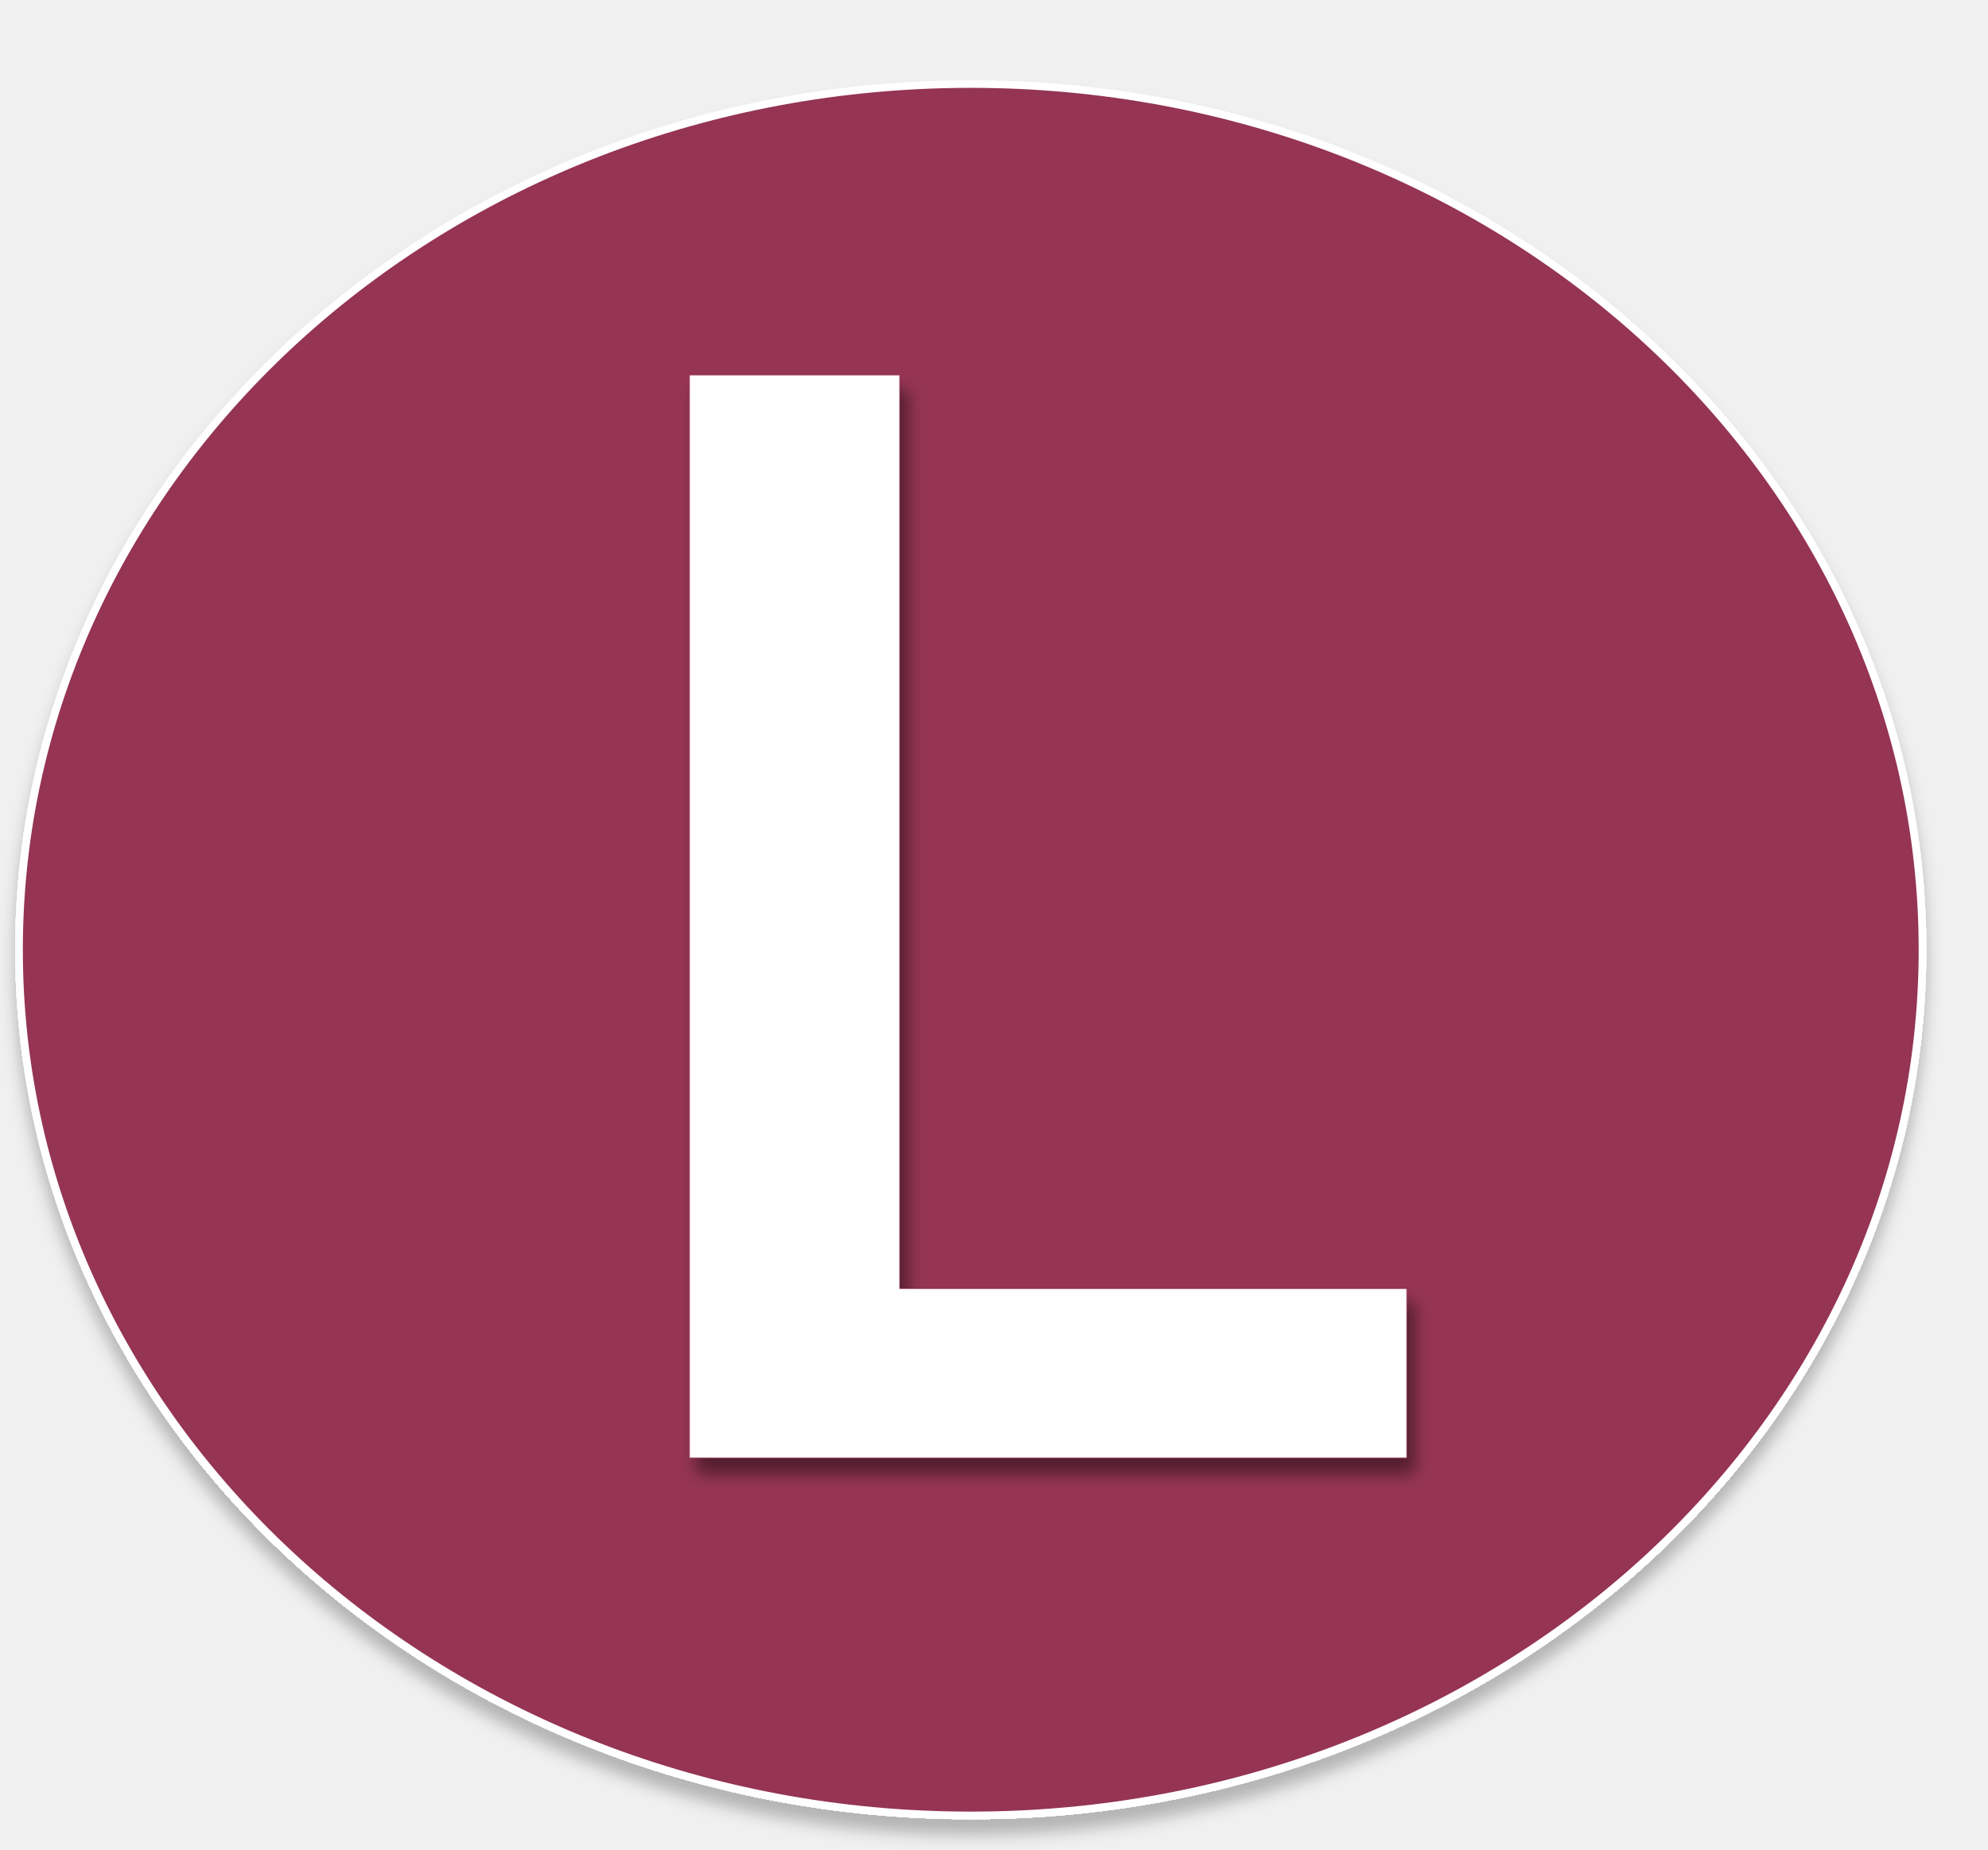
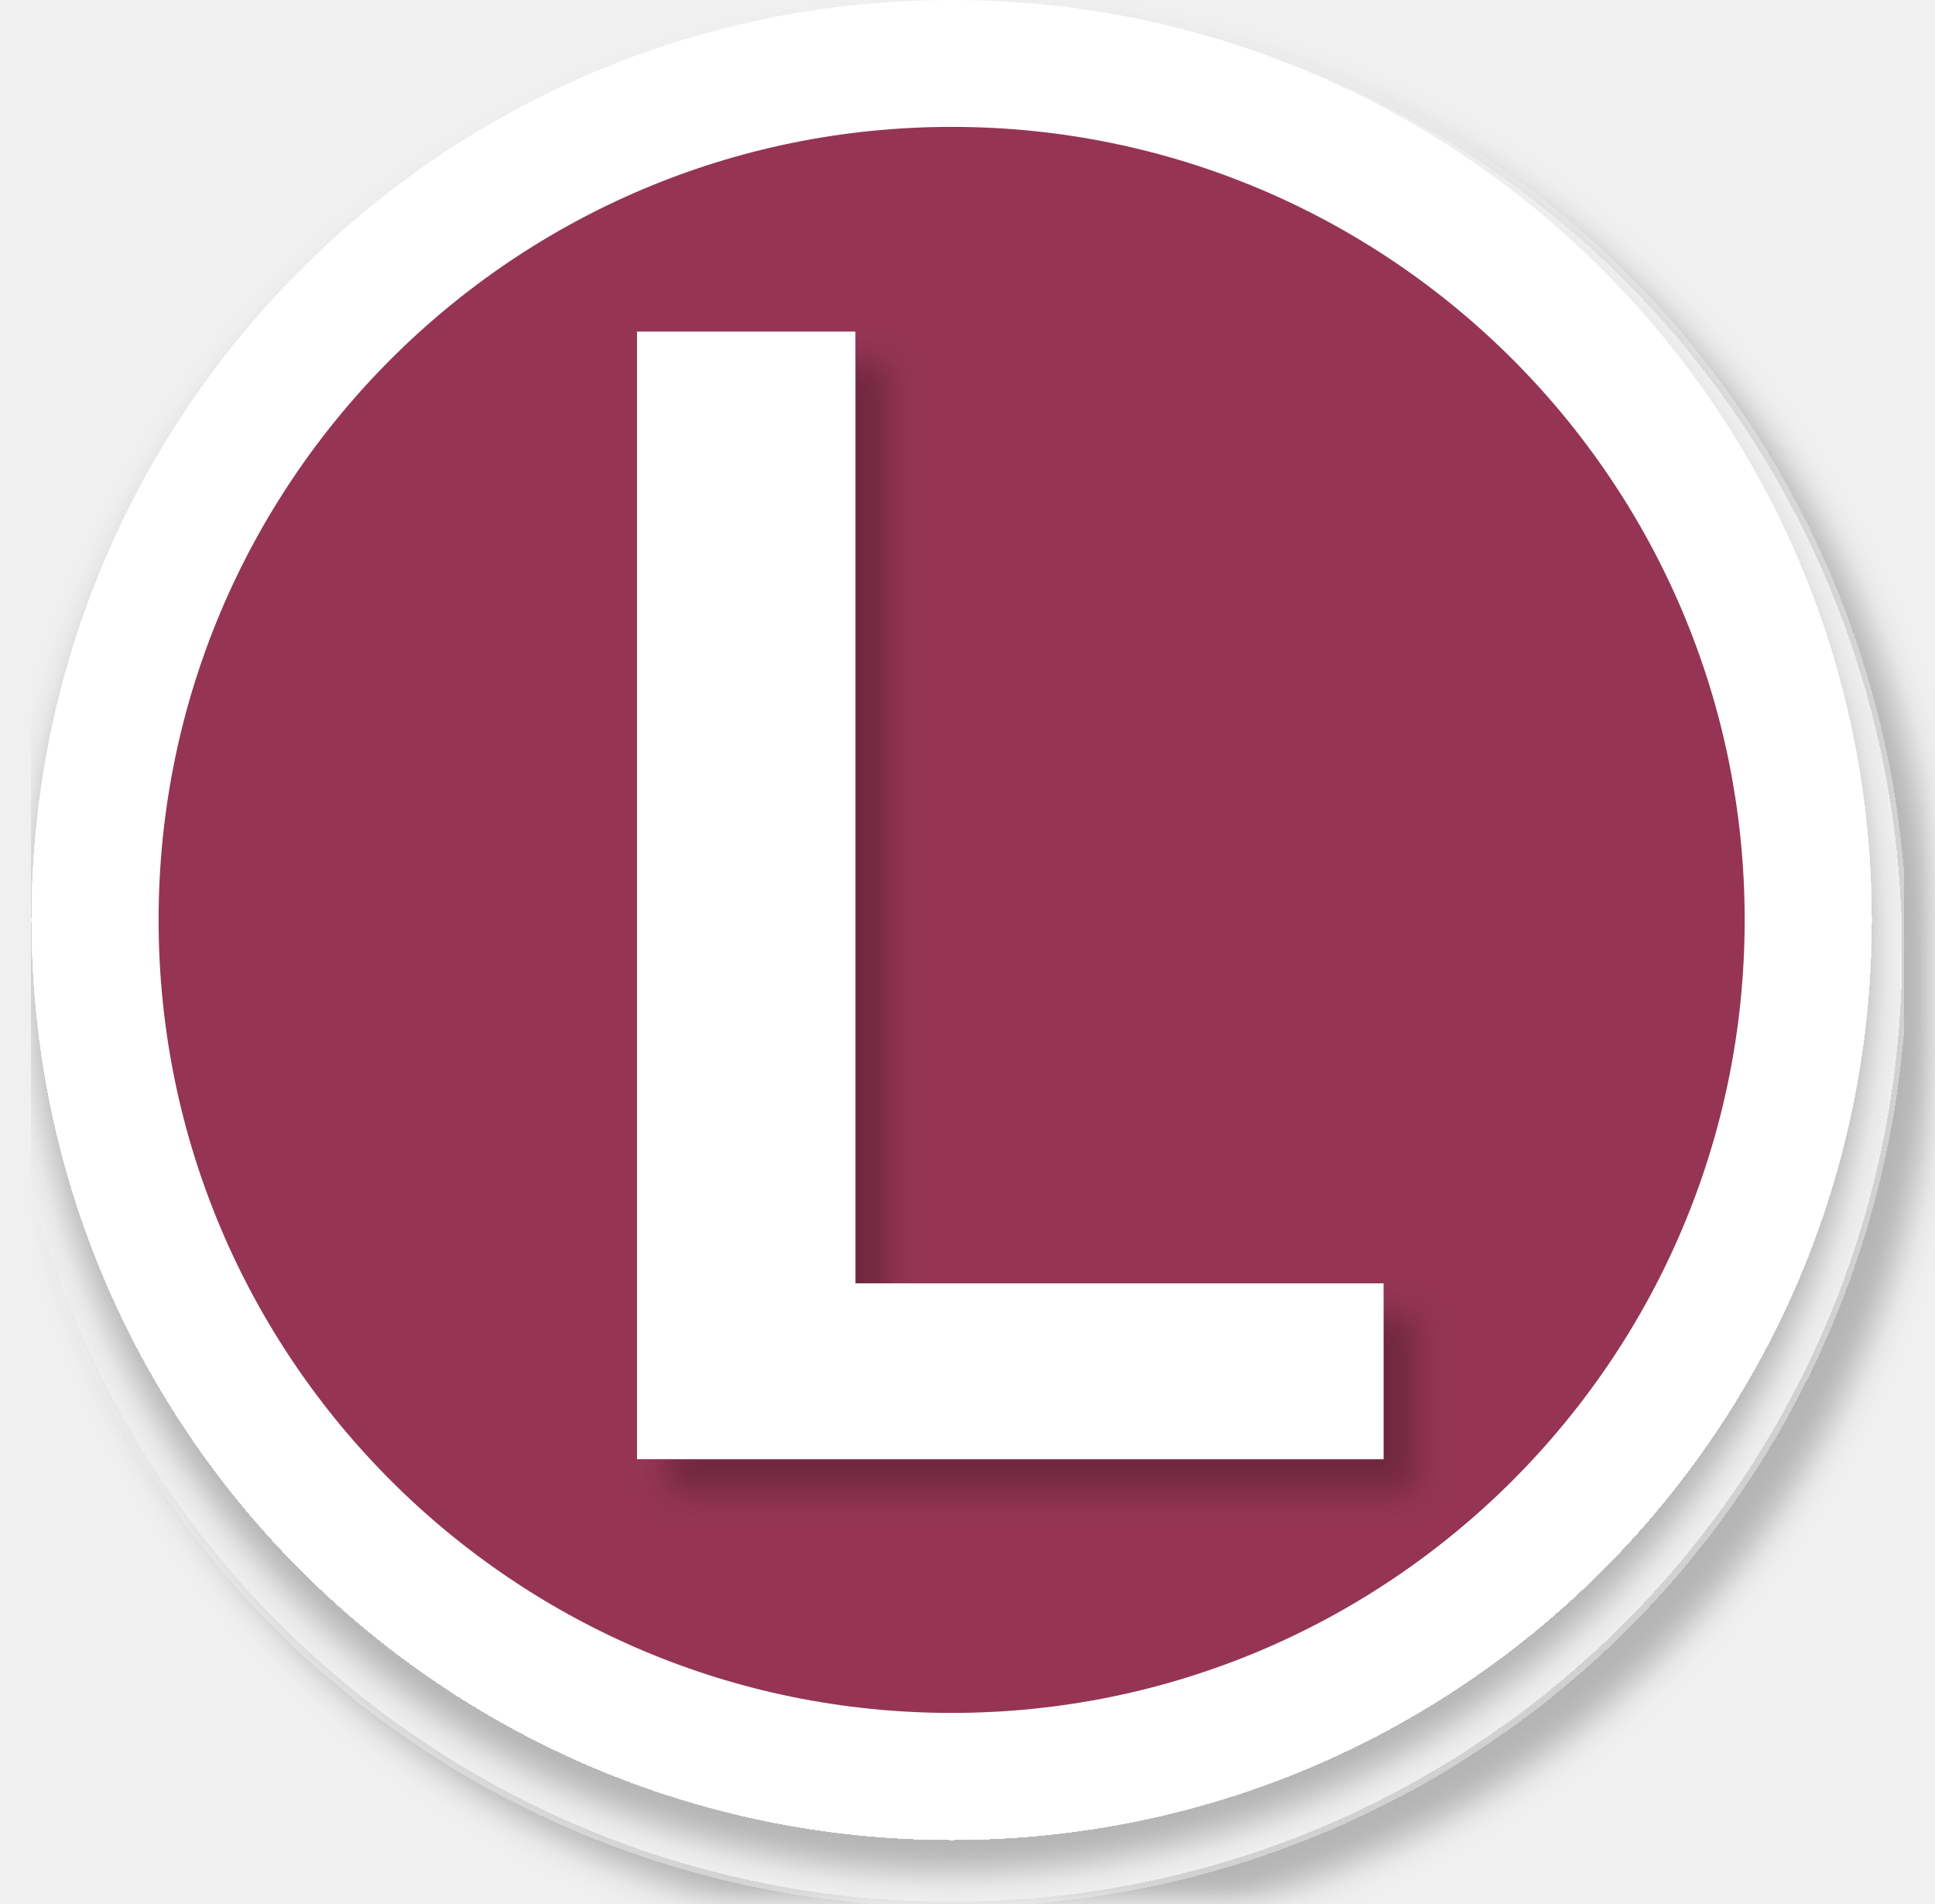
- <svg xmlns="http://www.w3.org/2000/svg" width="522" height="486" viewBox="0 0 522 486" fill="none">
-   <g filter="url(#filter0_d_3_4)">
-     <ellipse cx="255" cy="249.541" rx="250" ry="227.459" fill="#953553" stroke="white" stroke-width="2" />
-     <g filter="url(#filter1_dd_3_4)">
-       <path d="M236.258 338.664H369.461V383H181.18V98.625H236.258V338.664Z" fill="white" />
+ <svg xmlns="http://www.w3.org/2000/svg" width="122" height="120" viewBox="0 0 122 120" fill="none">
+   <g filter="url(#filter0_d_3_6)">
+     <g filter="url(#filter1_d_3_6)">
+       <circle cx="60" cy="58" r="54" fill="#953553" stroke="white" stroke-width="8" />
+       <g filter="url(#filter2_d_3_6)">
+         <path d="M53.932 80.916H87.233V92H40.163V20.906H53.932V80.916Z" fill="white" />
+       </g>
    </g>
  </g>
  <defs>
-     <filter id="filter0_d_3_4" x="0" y="21.082" width="510" height="464.918" filterUnits="userSpaceOnUse" color-interpolation-filters="sRGB">
+     <filter id="filter0_d_3_6" x="2" y="0" width="120" height="120" filterUnits="userSpaceOnUse" color-interpolation-filters="sRGB">
      <feFlood flood-opacity="0" result="BackgroundImageFix" />
      <feColorMatrix in="SourceAlpha" type="matrix" values="0 0 0 0 0 0 0 0 0 0 0 0 0 0 0 0 0 0 127 0" result="hardAlpha" />
-       <feOffset dy="4" />
-       <feGaussianBlur stdDeviation="2" />
+       <feOffset dx="2" dy="2" />
+       <feGaussianBlur stdDeviation="1" />
      <feComposite in2="hardAlpha" operator="out" />
      <feColorMatrix type="matrix" values="0 0 0 0 0 0 0 0 0 0 0 0 0 0 0 0 0 0 0.25 0" />
-       <feBlend mode="normal" in2="BackgroundImageFix" result="effect1_dropShadow_3_4" />
-       <feBlend mode="normal" in="SourceGraphic" in2="effect1_dropShadow_3_4" result="shape" />
+       <feBlend mode="normal" in2="BackgroundImageFix" result="effect1_dropShadow_3_6" />
+       <feBlend mode="normal" in="SourceGraphic" in2="effect1_dropShadow_3_6" result="shape" />
    </filter>
-     <filter id="filter1_dd_3_4" x="179.18" y="98.625" width="196.281" height="292.375" filterUnits="userSpaceOnUse" color-interpolation-filters="sRGB">
+     <filter id="filter1_d_3_6" x="0" y="0" width="120" height="120" filterUnits="userSpaceOnUse" color-interpolation-filters="sRGB">
      <feFlood flood-opacity="0" result="BackgroundImageFix" />
      <feColorMatrix in="SourceAlpha" type="matrix" values="0 0 0 0 0 0 0 0 0 0 0 0 0 0 0 0 0 0 127 0" result="hardAlpha" />
-       <feOffset dx="2" dy="4" />
-       <feGaussianBlur stdDeviation="2" />
+       <feOffset dy="2" />
+       <feGaussianBlur stdDeviation="1" />
      <feComposite in2="hardAlpha" operator="out" />
      <feColorMatrix type="matrix" values="0 0 0 0 0 0 0 0 0 0 0 0 0 0 0 0 0 0 0.25 0" />
-       <feBlend mode="normal" in2="BackgroundImageFix" result="effect1_dropShadow_3_4" />
+       <feBlend mode="normal" in2="BackgroundImageFix" result="effect1_dropShadow_3_6" />
+       <feBlend mode="normal" in="SourceGraphic" in2="effect1_dropShadow_3_6" result="shape" />
+     </filter>
+     <filter id="filter2_d_3_6" x="40.163" y="20.906" width="51.07" height="75.094" filterUnits="userSpaceOnUse" color-interpolation-filters="sRGB">
+       <feFlood flood-opacity="0" result="BackgroundImageFix" />
      <feColorMatrix in="SourceAlpha" type="matrix" values="0 0 0 0 0 0 0 0 0 0 0 0 0 0 0 0 0 0 127 0" result="hardAlpha" />
-       <feOffset dx="2" dy="4" />
-       <feGaussianBlur stdDeviation="2" />
+       <feOffset dx="2" dy="2" />
+       <feGaussianBlur stdDeviation="1" />
      <feComposite in2="hardAlpha" operator="out" />
      <feColorMatrix type="matrix" values="0 0 0 0 0 0 0 0 0 0 0 0 0 0 0 0 0 0 0.25 0" />
-       <feBlend mode="normal" in2="effect1_dropShadow_3_4" result="effect2_dropShadow_3_4" />
-       <feBlend mode="normal" in="SourceGraphic" in2="effect2_dropShadow_3_4" result="shape" />
+       <feBlend mode="normal" in2="BackgroundImageFix" result="effect1_dropShadow_3_6" />
+       <feBlend mode="normal" in="SourceGraphic" in2="effect1_dropShadow_3_6" result="shape" />
    </filter>
  </defs>
</svg>
